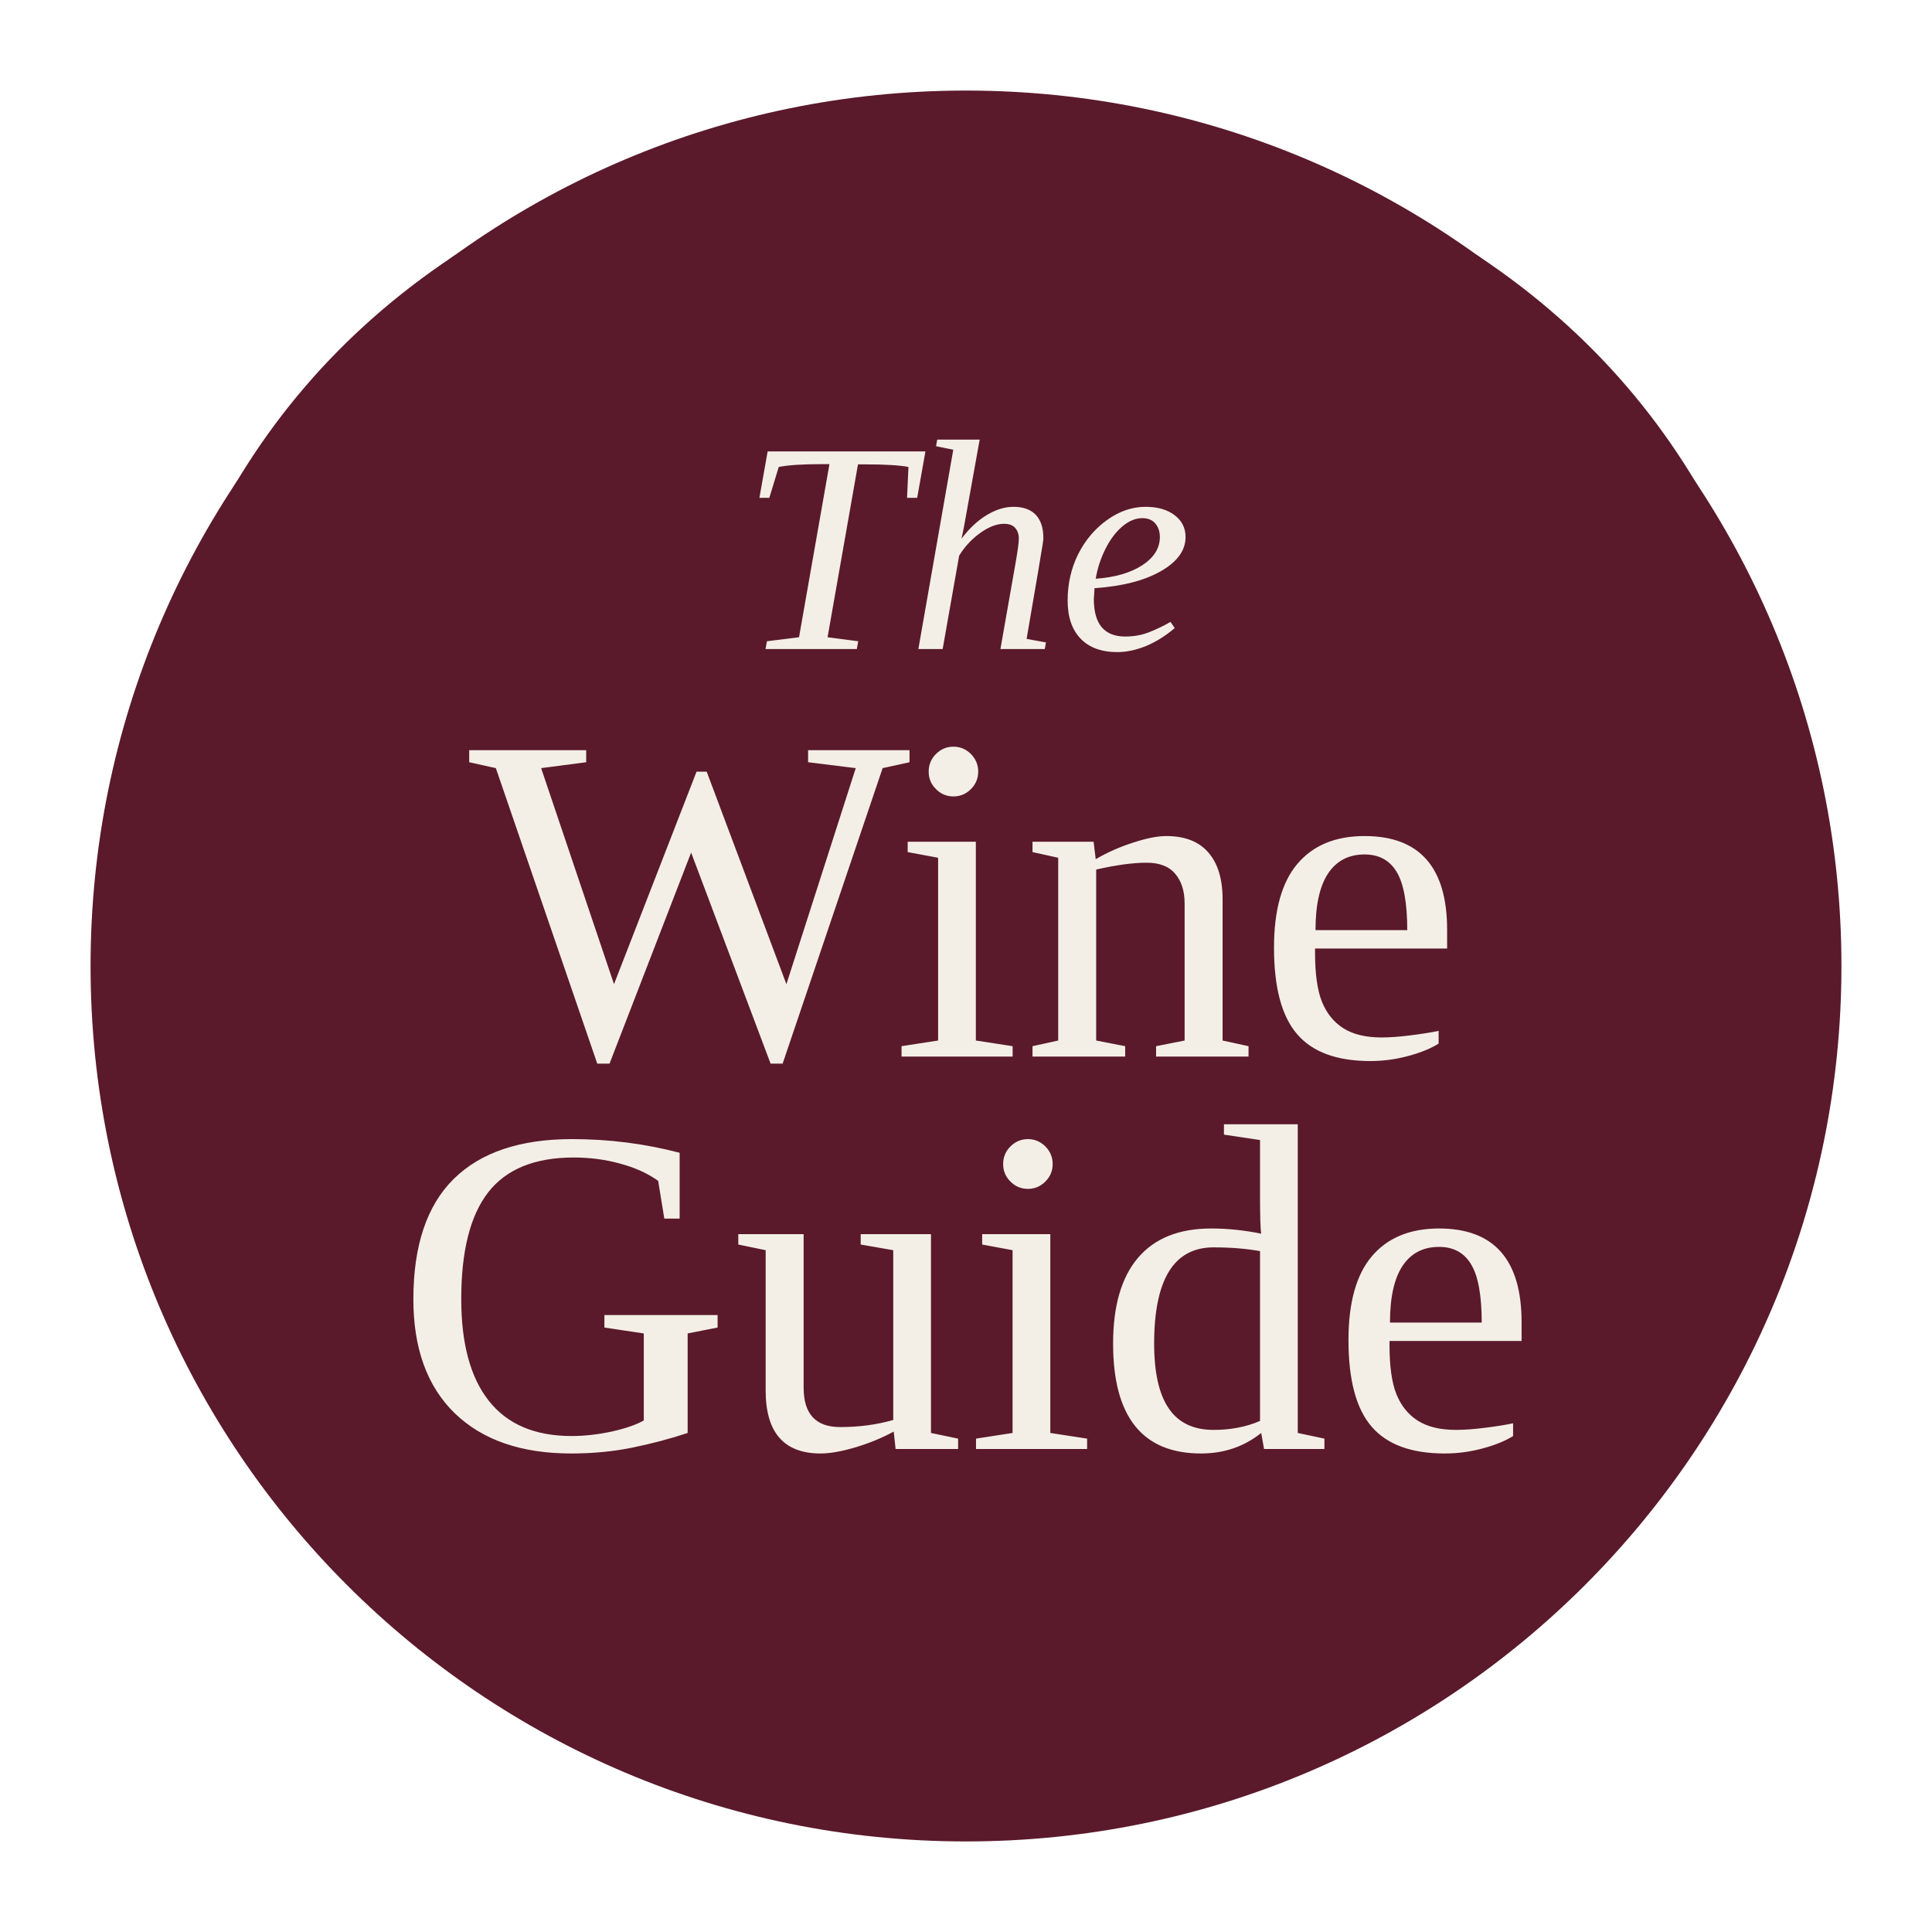
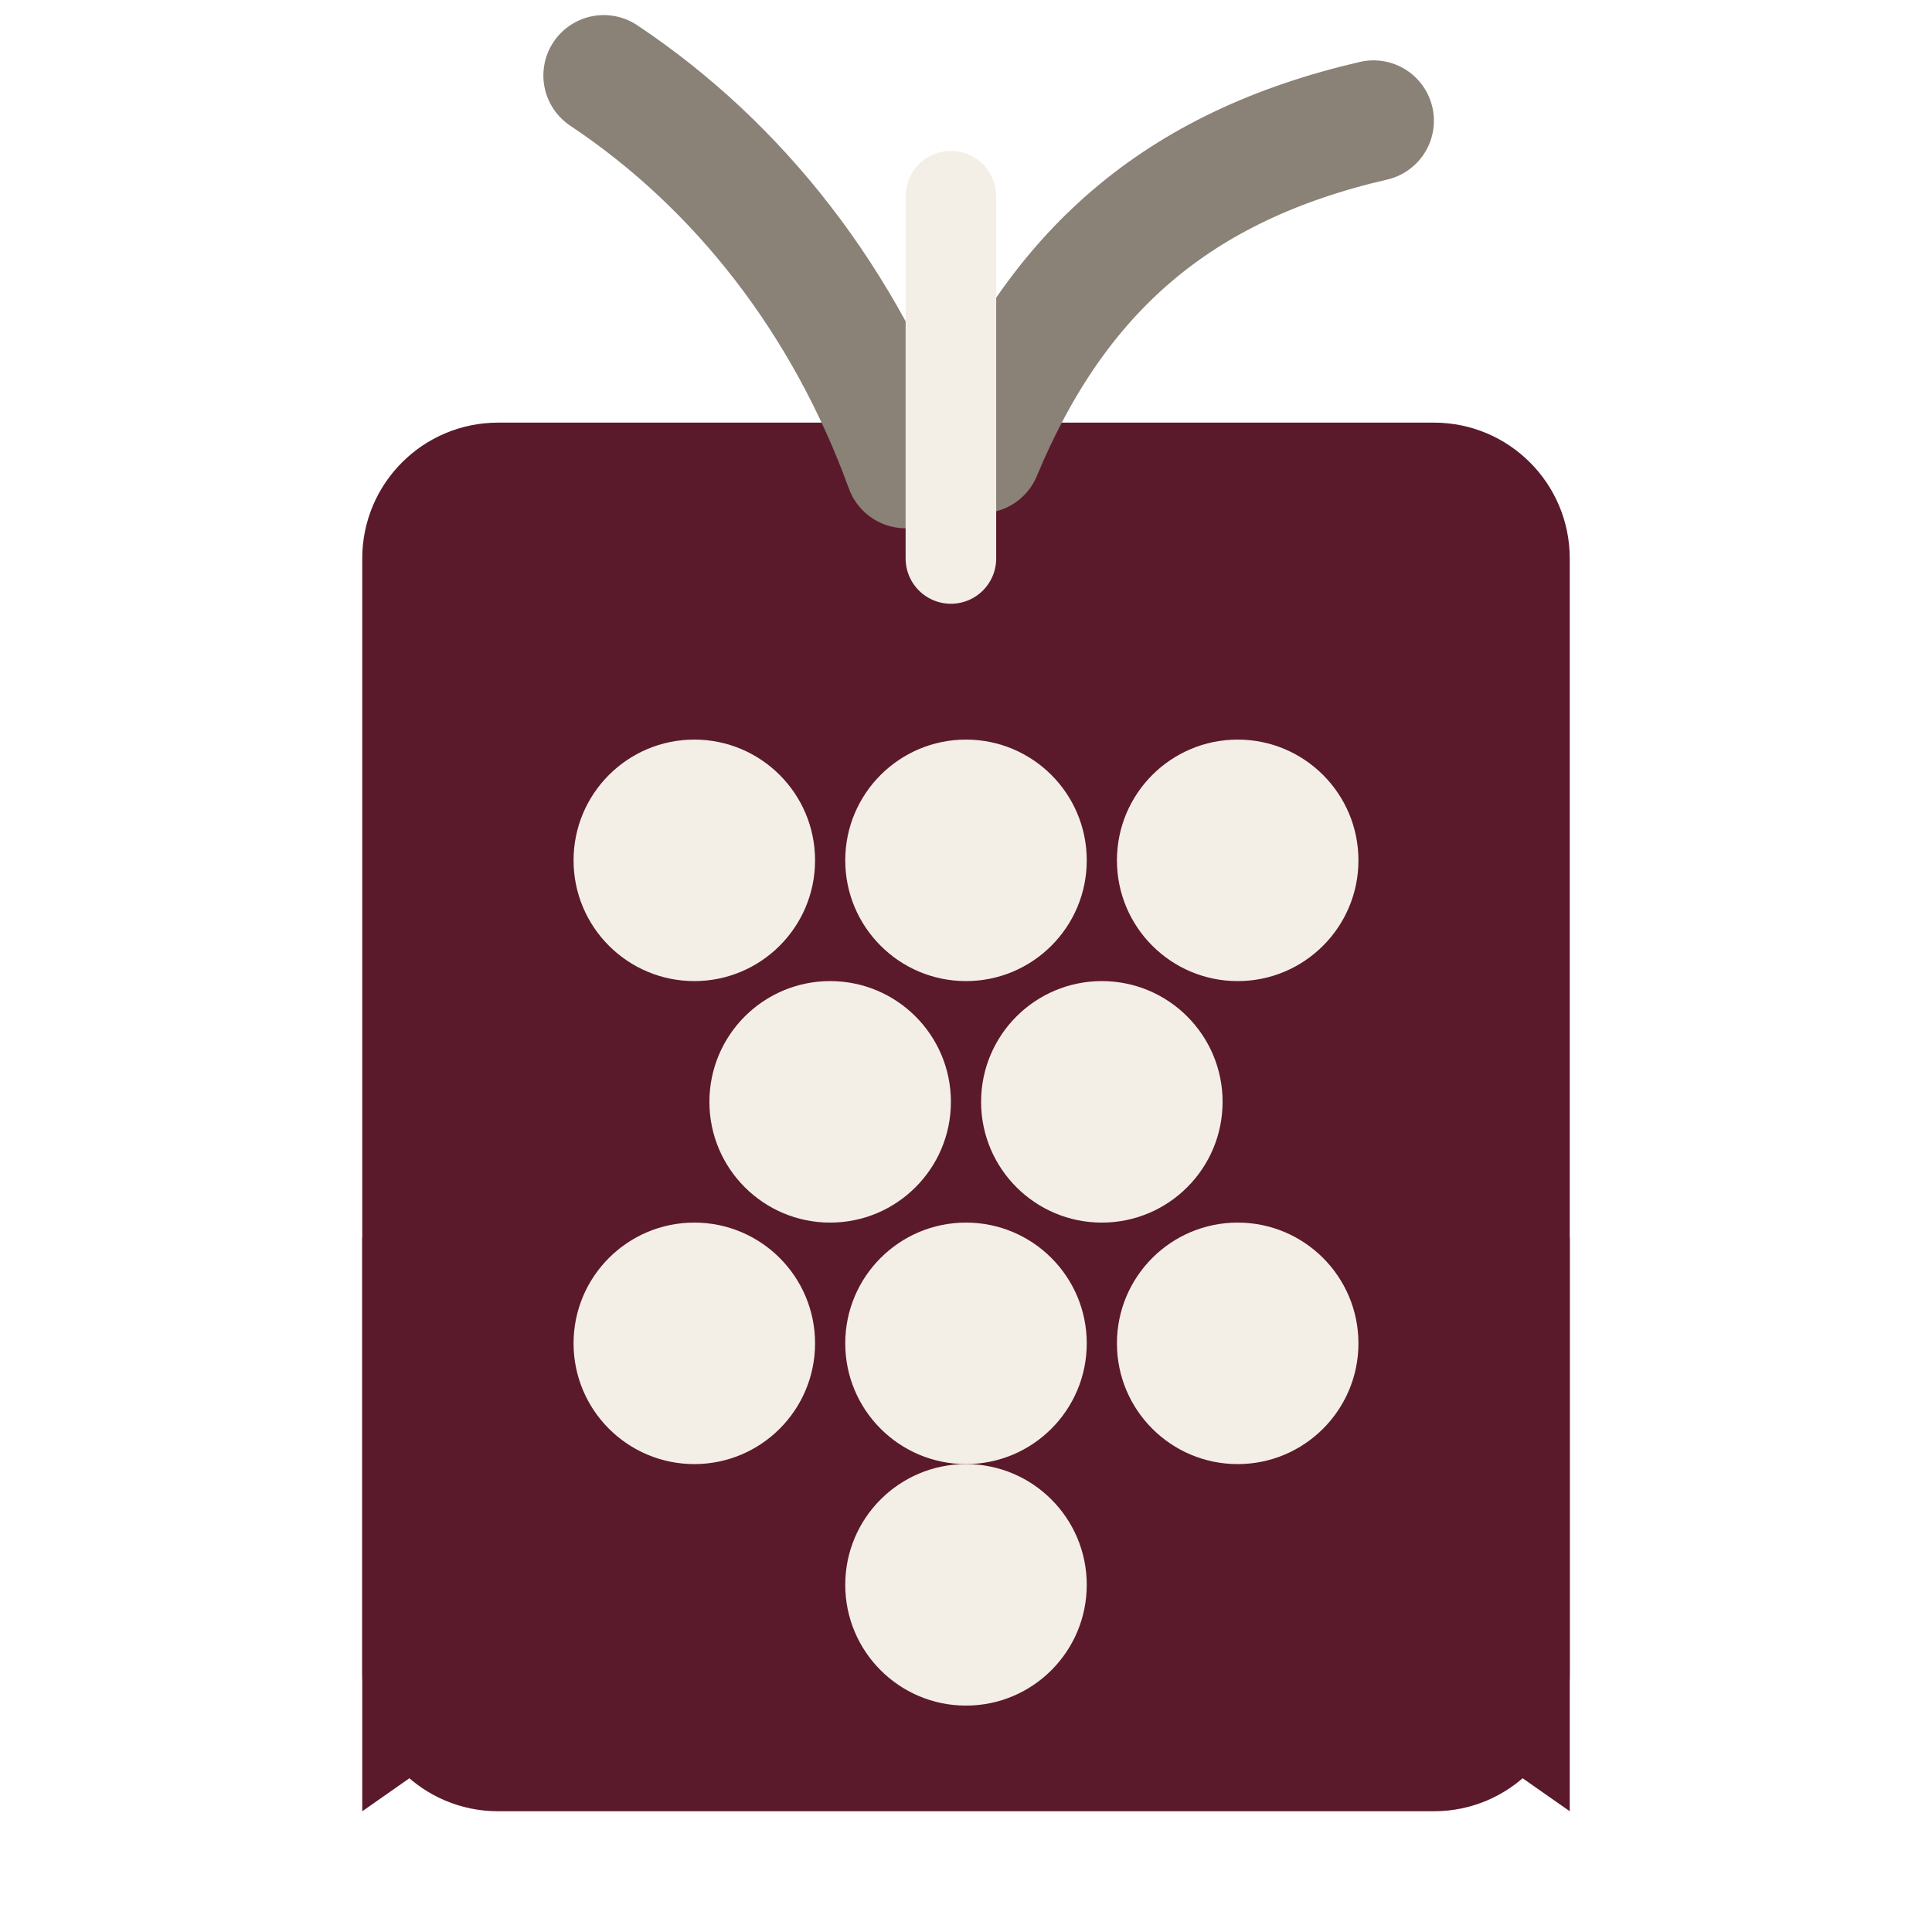
<svg xmlns="http://www.w3.org/2000/svg" viewBox="0 0 128 128" role="img" aria-label="The Wine Guide">
-   <circle cx="64" cy="64" r="58" fill="#5a1a2b" />
-   <path d="M30 17c18-12 48-12 68 0 15 10 22 26 22 46 0 37-25 58-56 58S8 100 8 63c0-20 7-36 22-46Z" fill="#5a1a2b" />
-   <text x="64" y="43" text-anchor="middle" fill="#f4efe6" font-family="Georgia, 'Times New Roman', serif" font-size="20" font-style="italic">The</text>
-   <text x="64" y="70" text-anchor="middle" fill="#f4efe6" font-family="Georgia, 'Times New Roman', serif" font-size="31" font-weight="500">Wine</text>
-   <text x="64" y="96" text-anchor="middle" fill="#f4efe6" font-family="Georgia, 'Times New Roman', serif" font-size="31" font-weight="500">Guide</text>
+   <rect x="24" y="28" width="80" height="92" rx="9" fill="#5a1a2b" />
+   <path d="M24 82h80v38L64 92l-40 28V82Z" fill="#5a1a2b" />
+   <path d="M60 31c-4-11-11-20-20-26" fill="none" stroke="#8a8177" stroke-width="8" stroke-linecap="round" />
+   <path d="M65 30c5-12 13-19 26-22" fill="none" stroke="#8a8177" stroke-width="8" stroke-linecap="round" />
+   <path d="M63 13v24" fill="none" stroke="#f4efe6" stroke-width="6" stroke-linecap="round" />
+   <g fill="#f4efe6">
+     <circle cx="46" cy="57" r="8" />
+     <circle cx="64" cy="57" r="8" />
+     <circle cx="82" cy="57" r="8" />
+     <circle cx="55" cy="73" r="8" />
+     <circle cx="73" cy="73" r="8" />
+     <circle cx="46" cy="89" r="8" />
+     <circle cx="64" cy="89" r="8" />
+     <circle cx="82" cy="89" r="8" />
+     <circle cx="64" cy="105" r="8" />
+   </g>
</svg>
